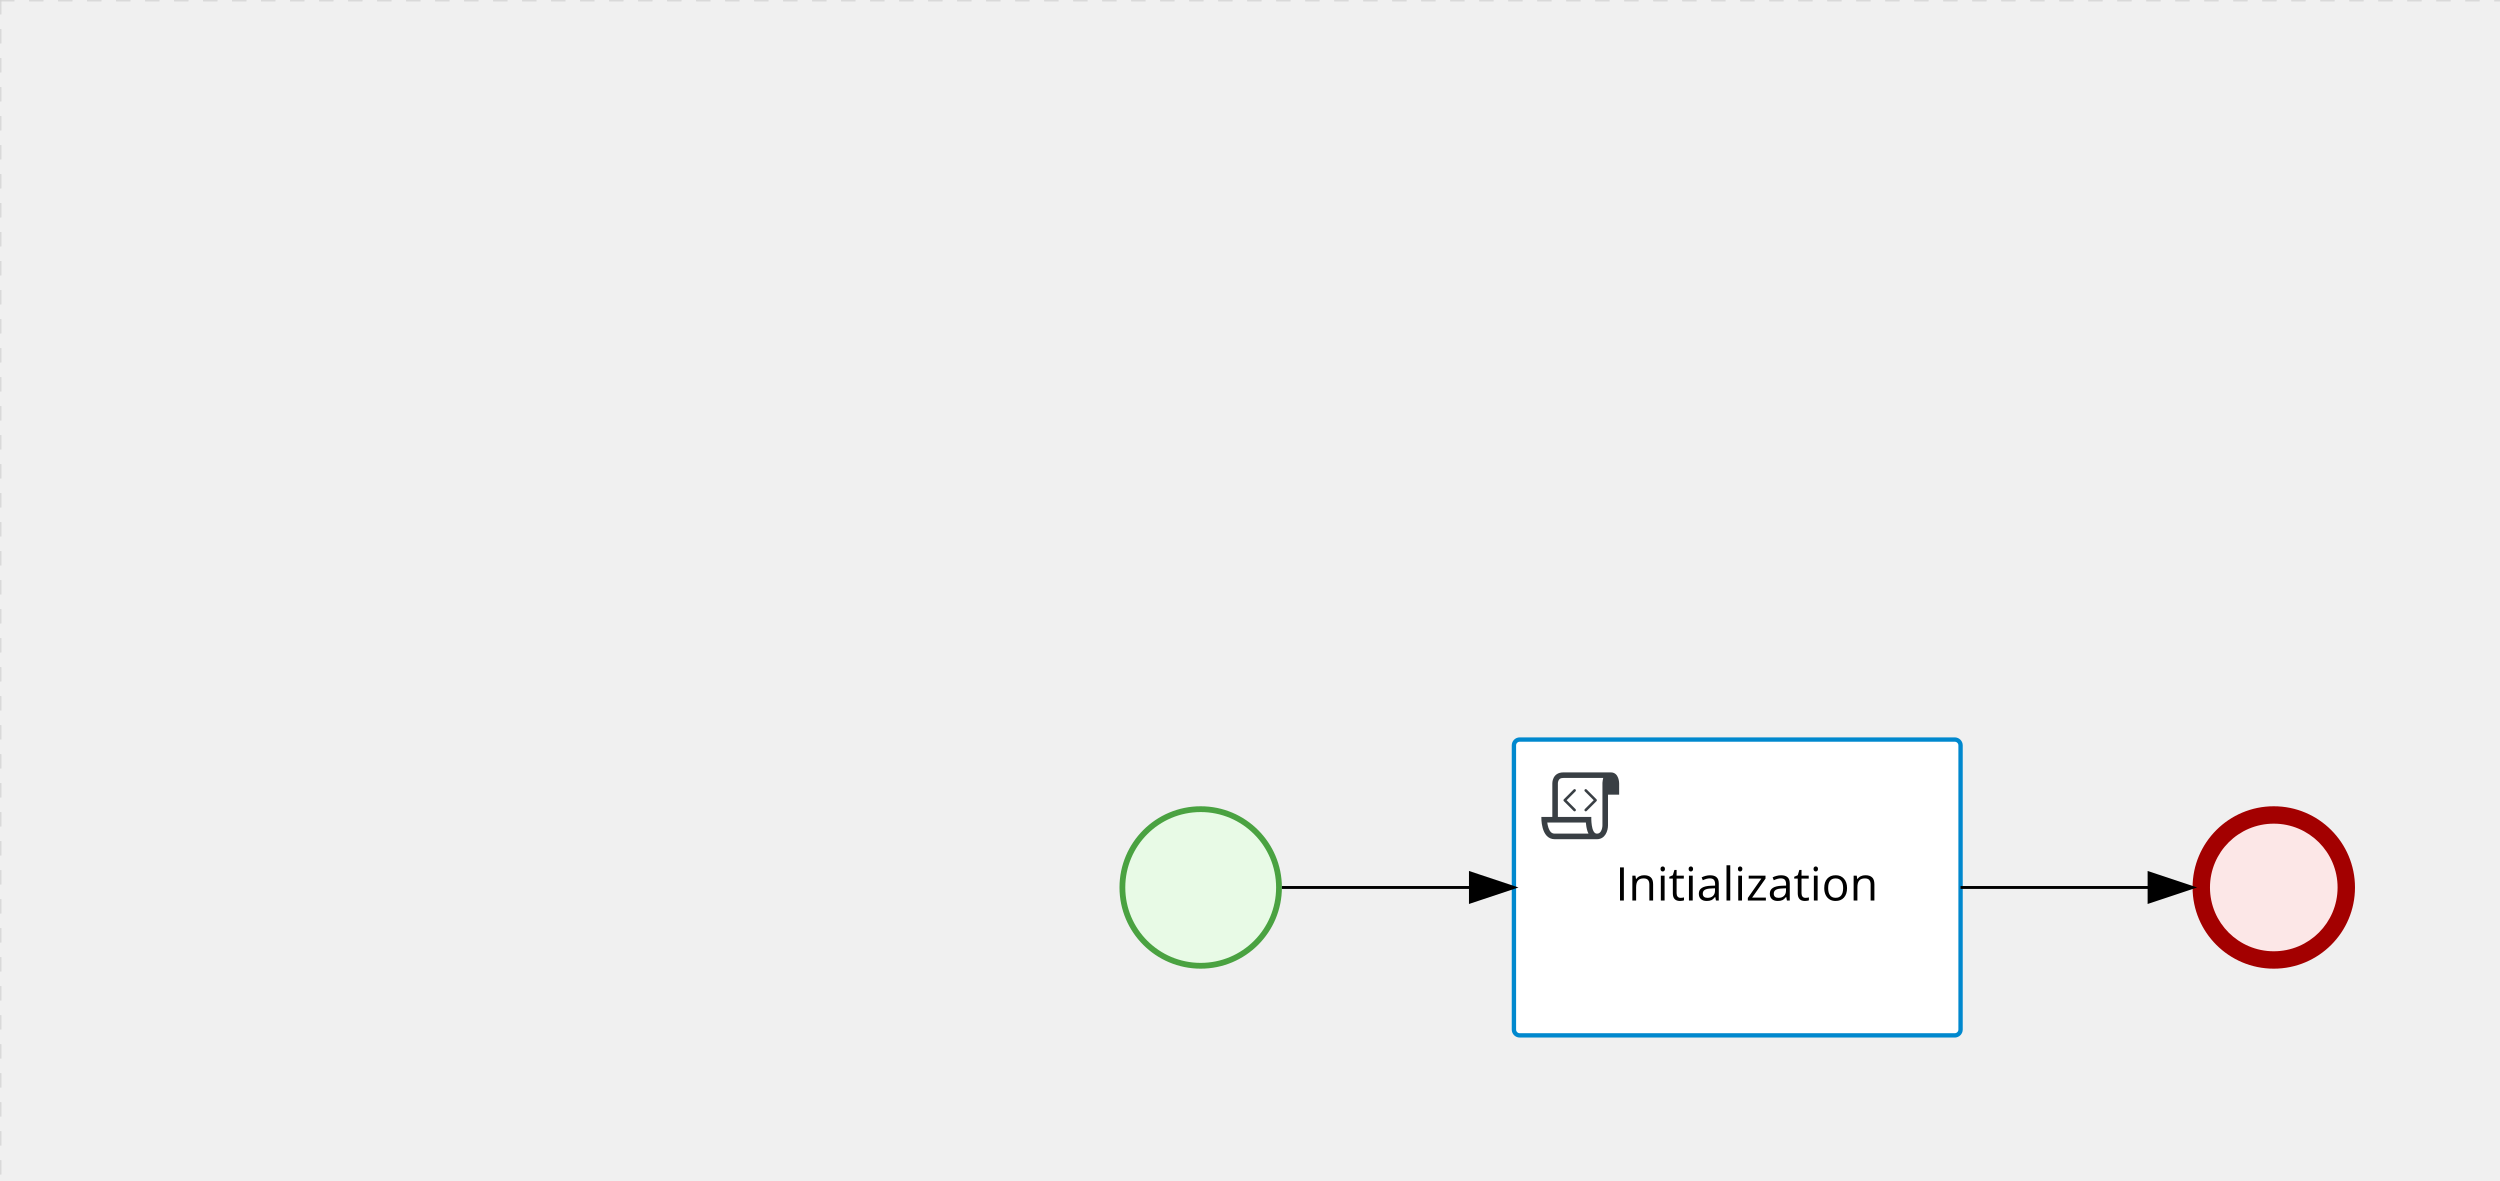
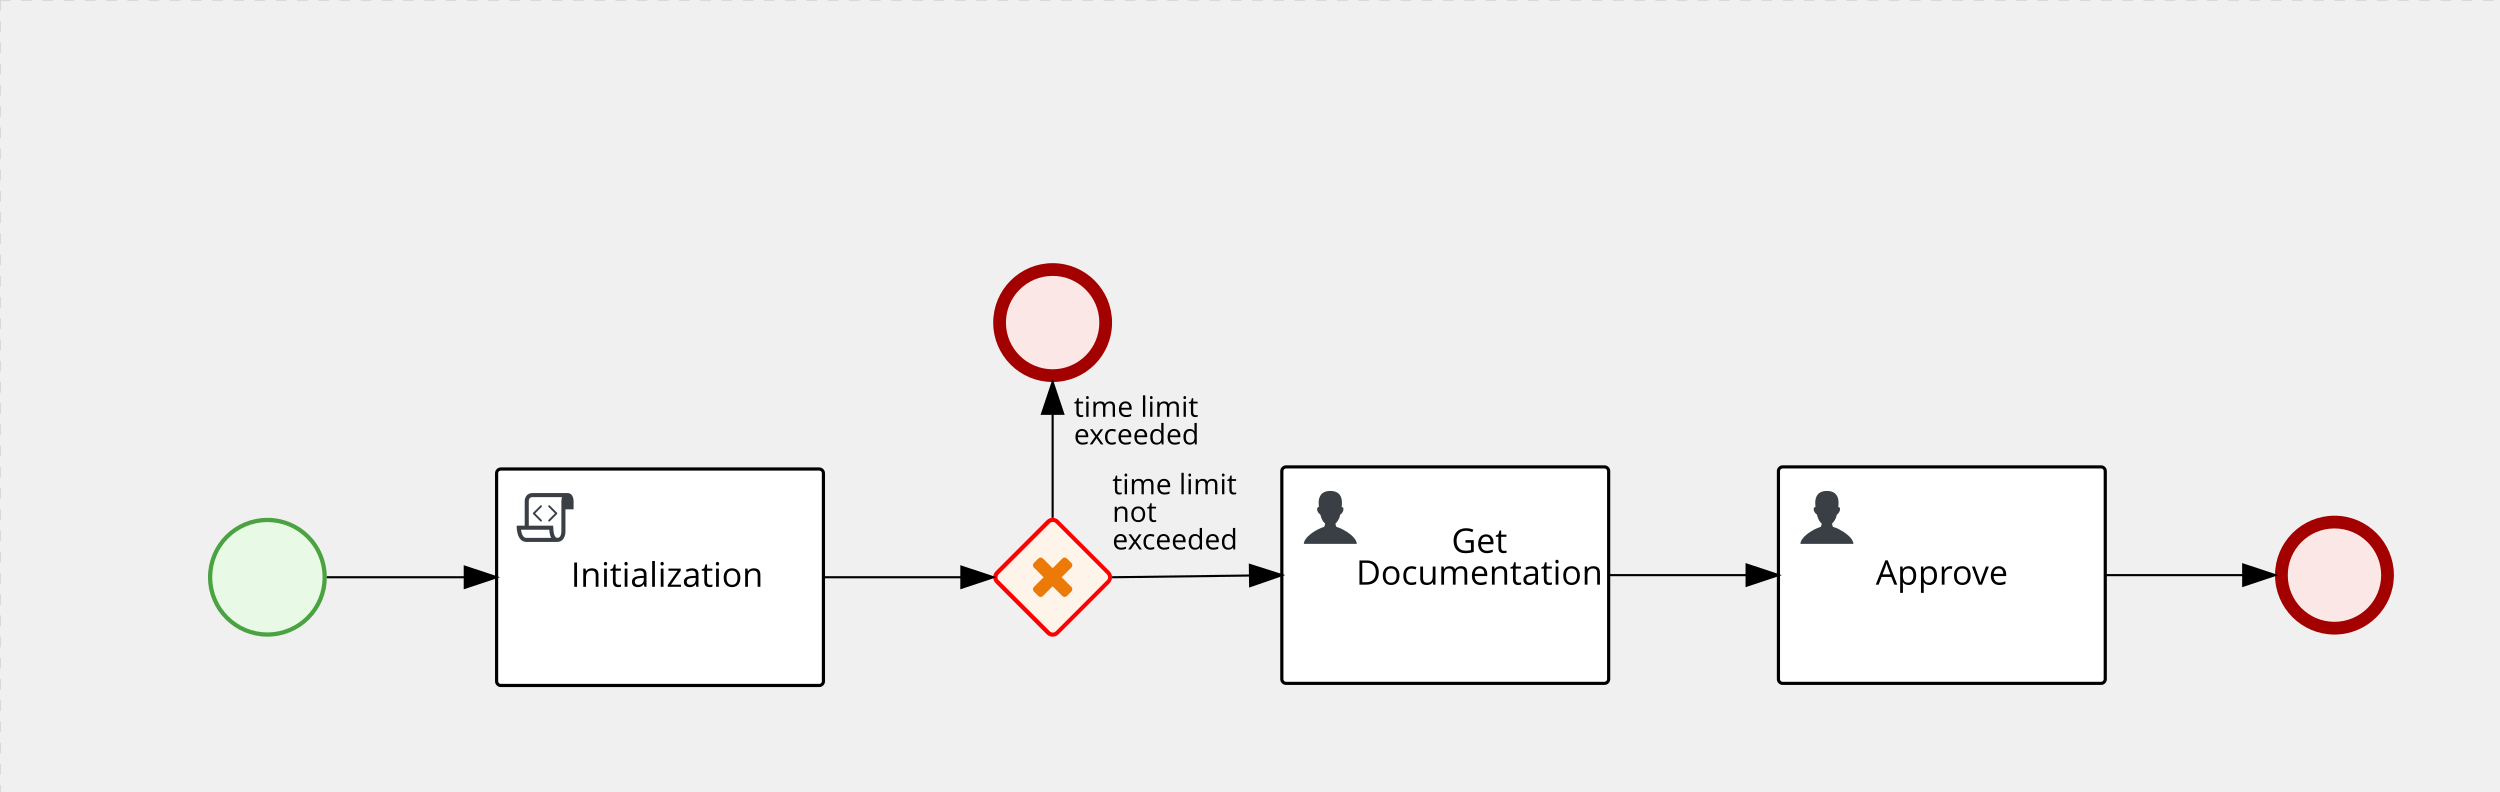
- <svg xmlns="http://www.w3.org/2000/svg" version="1.1" width="862" height="407" viewBox="0 0 862 407">
+ <svg xmlns="http://www.w3.org/2000/svg" version="1.1" width="1178" height="373" viewBox="0 0 1178 373">
  <defs />
  <g transform="matrix(1,0,0,1,0,0)">
    <g>
      <g>
        <g>
          <path fill="none" stroke="#d3d3d3" paint-order="fill stroke markers" d=" M 0 0 L 1200 0" stroke-miterlimit="10" stroke-opacity="0.8" stroke-dasharray="5" />
        </g>
        <g>
          <path fill="none" stroke="#d3d3d3" paint-order="fill stroke markers" d=" M 0 0 L 0 800" stroke-miterlimit="10" stroke-opacity="0.8" stroke-dasharray="5" />
        </g>
      </g>
-       <g id="_FCCEC836-21C0-4C56-BF0A-B349A650BBF1" bpmn2nodeid="_FCCEC836-21C0-4C56-BF0A-B349A650BBF1" transform="matrix(1,0,0,1,756,278)">
-         <g>
-           <path fill="none" stroke="none" />
-         </g>
-         <g transform="matrix(0.125,0,0,0.125,0,0)">
-           <g transform="matrix(1,0,0,1,0,0)">
-             <path fill="#fce7e7" stroke="none" id="_FCCEC836-21C0-4C56-BF0A-B349A650BBF1?shapeType=BACKGROUND" paint-order="stroke fill markers" d=" M 0 0 M 444 224 C 444 263.9 434.2 300.8 414.4 334.5 C 394.7 368.2 368 394.9 334.4 414.5 C 300.8 434.1 263.9 444 224 444 C 184.1 444 147.2 434.2 113.5 414.4 C 79.8 394.7 53.1 368 33.5 334.4 C 13.9 300.8 4 263.9 4 224 C 4 184.1 13.8 147.2 33.6 113.5 C 53.4 79.8 80.1 53.1 113.6 33.5 C 147.1 13.9 184.1 4 224 4 C 263.9 4 300.8 13.8 334.5 33.6 C 368.2 53.4 394.9 80.1 414.5 113.6 C 434.1 147.1 444 184.1 444 224 Z" />
-           </g>
-           <g>
-             <g transform="matrix(1,0,0,1,0,0)">
-               <g transform="matrix(1,0,0,1,0,0)">
-                 <path fill="#a30000" stroke="none" id="_FCCEC836-21C0-4C56-BF0A-B349A650BBF1?shapeType=BORDER&amp;renderType=FILL" paint-order="stroke fill markers" d=" M 0 0 M 224 0 C 100.3 0 0 100.3 0 224 C 0 347.7 100.3 448 224 448 C 347.7 448 448 347.7 448 224 C 448 100.3 347.7 0 224 0 Z M 0 0 M 224 400 C 126.8 400 48 321.2 48 224 C 48 126.8 126.8 48 224 48 C 321.2 48 400 126.8 400 224 C 400 321.2 321.2 400 224 400 Z" />
-               </g>
-             </g>
-           </g>
-         </g>
-         <g transform="matrix(1,0,0,1,28,61)" />
-       </g>
-       <g id="_6C5FFF33-91B9-4250-B123-9E26AAC919D0" bpmn2nodeid="_6C5FFF33-91B9-4250-B123-9E26AAC919D0" transform="matrix(1,0,0,1,522,255)">
+       <g id="_6C5FFF33-91B9-4250-B123-9E26AAC919D0" bpmn2nodeid="_6C5FFF33-91B9-4250-B123-9E26AAC919D0" transform="matrix(1,0,0,1,234,221)">
        <g>
          <path fill="none" stroke="none" />
        </g>
        <g transform="matrix(1,0,0,1,0,0)">
          <path fill="#ffffff" stroke="none" id="_6C5FFF33-91B9-4250-B123-9E26AAC919D0?shapeType=BACKGROUND" paint-order="stroke fill markers" d=" M 2 0 L 152 0 L 152 0 A 2 2 0 0 1 154 2 L 154 100 L 154 100 A 2 2 0 0 1 152 102 L 2 102 L 2 102 A 2 2 0 0 1 0 100 L 0 2 L 0 2 A 2 2 0 0 1 2 0 Z" />
        </g>
        <g transform="matrix(1,0,0,1,0,0)">
-           <path fill="none" stroke="rgb(0,136,206)" id="_6C5FFF33-91B9-4250-B123-9E26AAC919D0?shapeType=BORDER&amp;renderType=STROKE" paint-order="fill stroke markers" d=" M 2 0 L 152 0 L 152 0 A 2 2 0 0 1 154 2 L 154 100 L 154 100 A 2 2 0 0 1 152 102 L 2 102 L 2 102 A 2 2 0 0 1 0 100 L 0 2 L 0 2 A 2 2 0 0 1 2 0 Z" stroke-miterlimit="10" stroke-width="1.5" stroke-dasharray="" />
+           <path fill="none" stroke="rgb(0,0,0)" id="_6C5FFF33-91B9-4250-B123-9E26AAC919D0?shapeType=BORDER&amp;renderType=STROKE" paint-order="fill stroke markers" d=" M 2 0 L 152 0 L 152 0 A 2 2 0 0 1 154 2 L 154 100 L 154 100 A 2 2 0 0 1 152 102 L 2 102 L 2 102 A 2 2 0 0 1 0 100 L 0 2 L 0 2 A 2 2 0 0 1 2 0 Z" stroke-miterlimit="10" stroke-width="1.5" stroke-dasharray="" />
        </g>
        <g>
          <g transform="matrix(0.06,0,0,0.06,9.4,9.4)">
            <g transform="matrix(1,0,0,1,0,0)">
              <path fill="#393f44" stroke="none" id="_6C5FFF33-91B9-4250-B123-9E26AAC919D0undefined" paint-order="stroke fill markers" d=" M 0 0 M 197.3 130.2 C 194.4 127.3 189.6 127.3 186.7 130.2 L 130.2 186.7 C 127.3 189.6 127.3 194.4 130.2 197.3 L 186.7 253.8 C 188.1 255.3 190.1 256 192 256 C 193.9 256 195.9 255.3 197.3 253.7 C 200.2 250.8 200.2 246 197.3 243.1 L 146.2 192 L 197.3 140.8 C 200.2 137.9 200.2 133.1 197.3 130.2 Z" />
            </g>
            <g transform="matrix(1,0,0,1,0,0)">
              <path fill="#393f44" stroke="none" id="_6C5FFF33-91B9-4250-B123-9E26AAC919D0undefined" paint-order="stroke fill markers" d=" M 0 0 M 261.3 130.2 C 258.4 127.3 253.6 127.3 250.7 130.2 C 247.8 133.1 247.8 137.9 250.7 140.8 L 301.8 191.9 L 250.7 243 C 247.8 245.9 247.8 250.7 250.7 253.6 C 252.1 255.3 254.1 256 256 256 C 257.9 256 259.9 255.3 261.3 253.8 L 317.8 197.3 C 320.7 194.4 320.7 189.6 317.8 186.7 L 261.3 130.2 Z" />
            </g>
            <g transform="matrix(1,0,0,1,0,0)">
              <path fill="#393f44" stroke="none" id="_6C5FFF33-91B9-4250-B123-9E26AAC919D0undefined" paint-order="stroke fill markers" d=" M 0 0 M 400 32 C 400 32 152.8 32 128 32 C 62 32 64 96 64 96 L 64 288 L 1 288 C 1 288 -4 416 78 416 L 320 416 C 368 416 384 368 384 336 C 384 314.2 384 224.4 384 160 L 448 160 L 448 96 C 448 96 449 32 400 32 Z M 0 0 M 78 383.9 C 68.5 383.9 61.6 381.1 55.5 374.9 C 43.4 362.4 37.5 339.6 34.9 320 L 256.9 320 C 257.1 322.7 257.3 325.4 257.6 328.2 C 260 351.6 264.7 370.1 271.9 383.9 L 78 383.9 L 78 383.9 Z M 0 0 M 352 336 C 352 345.9 349.6 360.3 342.9 371 C 337.2 380.1 330.4 384 320 384 C 285 384 288 288 288 288 L 96 288 L 96 96 L 96 95.9 L 96 95.1 C 96 90.6 97.6 78.3 104.7 71.2 C 106.5 69.4 111.9 64 128 64 L 356.5 64 C 354.4 72.8 352.8 81.8 352.2 89.9 C 352.2 90.5 352.1 91.1 352.1 91.7 C 352.1 92 352.1 92.3 352.1 92.6 C 352 94.8 352 96 352 96 L 352 160 L 352 336 Z" />
            </g>
          </g>
        </g>
        <g transform="matrix(1,0,0,1,35,43.5)">
          <text fill="#000000" stroke="none" font-family="Open Sans" font-size="12pt" font-style="normal" font-weight="normal" text-decoration="normal" x="45.289" y="12" text-anchor="middle" dominant-baseline="alphabetic">Initialization</text>
        </g>
      </g>
-       <g id="_3A184CA3-F99C-49DD-B7DE-3F3FD1F5BD22" bpmn2nodeid="_3A184CA3-F99C-49DD-B7DE-3F3FD1F5BD22" transform="matrix(1,0,0,1,386,278)">
+       <g id="_3A184CA3-F99C-49DD-B7DE-3F3FD1F5BD22" bpmn2nodeid="_3A184CA3-F99C-49DD-B7DE-3F3FD1F5BD22" transform="matrix(1,0,0,1,98,244)">
        <g>
          <path fill="none" stroke="none" />
        </g>
        <g transform="matrix(0.125,0,0,0.125,0,0)">
          <g transform="matrix(1,0,0,1,0,0)">
            <path fill="#e8fae6" stroke="none" id="_3A184CA3-F99C-49DD-B7DE-3F3FD1F5BD22?shapeType=BACKGROUND" paint-order="stroke fill markers" d=" M 0 0 M 444 224 C 444 263.9 434.2 300.8 414.4 334.5 C 394.7 368.2 368 394.9 334.4 414.5 C 300.8 434.1 263.9 444 224 444 C 184.1 444 147.2 434.2 113.5 414.4 C 79.8 394.7 53.1 368 33.5 334.4 C 13.9 300.8 4 263.9 4 224 C 4 184.1 13.8 147.2 33.6 113.5 C 53.4 79.8 80.1 53.1 113.6 33.5 C 147.1 13.9 184.1 4 224 4 C 263.9 4 300.8 13.8 334.5 33.6 C 368.2 53.4 394.9 80.1 414.5 113.6 C 434.1 147.1 444 184.1 444 224 Z" />
          </g>
          <g>
            <g transform="matrix(1,0,0,1,0,0)">
              <g transform="matrix(1,0,0,1,0,0)">
-                 <path fill="#4aa241" stroke="none" id="_3A184CA3-F99C-49DD-B7DE-3F3FD1F5BD22?shapeType=BORDER&amp;renderType=FILL" paint-order="stroke fill markers" d=" M 0 0 M 224 0 C 100.3 0 0 100.3 0 224 C 0 347.7 100.3 448 224 448 C 347.7 448 448 347.7 448 224 C 448 100.3 347.7 0 224 0 Z M 0 0 M 224 432 C 109.1 432 16 338.9 16 224 C 16 109.1 109.1 16 224 16 C 338.9 16 432 109.1 432 224 C 432 338.9 338.9 432 224 432 Z" />
-               </g>
-             </g>
-           </g>
-         </g>
-         <g transform="matrix(1,0,0,1,28,61)" />
-       </g>
-       <g id="_1810472D-CD94-4823-A0BA-41E1F38510ED" bpmn2nodeid="_1810472D-CD94-4823-A0BA-41E1F38510ED">
-         <g>
-           <path fill="none" stroke="#000000" paint-order="fill stroke markers" d=" M 442 306 L 507 306" stroke-miterlimit="10" stroke-dasharray="" />
-         </g>
-         <g transform="matrix(1,0,0,1,442,306)" />
-         <g transform="matrix(6.123233995736766e-17,1,-1,6.123233995736766e-17,522,301)">
+                 <path fill="rgb(74,162,65)" stroke="none" id="_3A184CA3-F99C-49DD-B7DE-3F3FD1F5BD22?shapeType=BORDER&amp;renderType=FILL" paint-order="stroke fill markers" d=" M 0 0 M 224 0 C 100.3 0 0 100.3 0 224 C 0 347.7 100.3 448 224 448 C 347.7 448 448 347.7 448 224 C 448 100.3 347.7 0 224 0 Z M 0 0 M 224 432 C 109.1 432 16 338.9 16 224 C 16 109.1 109.1 16 224 16 C 338.9 16 432 109.1 432 224 C 432 338.9 338.9 432 224 432 Z" />
+               </g>
+             </g>
+           </g>
+         </g>
+         <g transform="matrix(1,0,0,1,28,61)" />
+       </g>
+       <g id="_1810472D-CD94-4823-A0BA-41E1F38510ED" bpmn2nodeid="_1810472D-CD94-4823-A0BA-41E1F38510ED" transform="matrix(1,0,0,1,0,0)">
+         <g>
+           <path fill="none" stroke="rgb(0,0,0)" paint-order="fill stroke markers" d=" M 154 272 L 219 272" stroke-miterlimit="10" stroke-dasharray="" />
+         </g>
+         <g transform="matrix(1,0,0,1,154,272)" />
+         <g transform="matrix(6.123233995736766e-17,1,-1,6.123233995736766e-17,234,267)">
+           <path fill="rgb(0,0,0)" stroke="rgb(0,0,0)" paint-order="fill stroke markers" d=" M 10 15 L 0 15 L 5 0 Z" stroke-miterlimit="10" stroke-dasharray="" />
+         </g>
+         <g transform="matrix(1,0,0,1,154,262)" />
+       </g>
+       <g transform="matrix(1,0,0,1,98,244)" />
+       <g id="_8B9699BE-4285-4A14-9228-6E339A7ADF9D" bpmn2nodeid="_8B9699BE-4285-4A14-9228-6E339A7ADF9D" transform="matrix(1,0,0,1,468,244)">
+         <g>
+           <path fill="none" stroke="none" />
+         </g>
+         <g transform="matrix(0.125,0,0,0.125,0,0)">
+           <g transform="matrix(1,0,0,1,0,0)">
+             <path fill="#fef4ea" stroke="none" id="_8B9699BE-4285-4A14-9228-6E339A7ADF9D?shapeType=BACKGROUND" paint-order="stroke fill markers" d=" M 0 0 M 224.4 4.3 C 216.4 4.3 208.4 7.3 202.3 13.4 L 13.5 202.2 C 1.3 214.4 1.3 234.2 13.5 246.4 L 202.2 435.1 C 208.3 441.2 216.4 444.2 224.3 444.2 C 232.2 444.2 240.3 441.2 246.4 435.1 L 435.1 246.4 C 447.3 234.2 447.3 214.4 435.1 202.2 L 246.5 13.4 C 240.4 7.3 232.4 4.3 224.4 4.3 L 224.4 4.3 Z" />
+           </g>
+           <g>
+             <g transform="matrix(1,0,0,1,0,0)">
+               <g transform="matrix(1,0,0,1,0,0)">
+                 <path fill="rgb(255,0,0)" stroke="none" id="_8B9699BE-4285-4A14-9228-6E339A7ADF9D?shapeType=BORDER&amp;renderType=FILL" paint-order="stroke fill markers" d=" M 0 0 M 20.8 212.7 L 213.3 20.2 C 219.6 13.9 229.7 13.9 235.9 20.2 L 428.4 212.7 C 434.7 219 434.7 229.1 428.4 235.3 L 235.9 427.8 C 229.6 434.1 219.5 434.1 213.3 427.8 L 20.8 235.3 C 14.5 229.1 14.5 218.9 20.8 212.7 L 20.8 212.7 Z M 0 0 M 0 224 C 0 232.1 3.1 240.3 9.3 246.5 L 201.5 438.7 C 213.9 451.1 234.1 451.1 246.5 438.7 L 438.7 246.5 C 444.9 240.3 448 232.1 448 224 C 448 215.9 444.9 207.7 438.7 201.5 L 246.5 9.3 C 234.1 -3.1 213.9 -3.1 201.5 9.3 L 9.3 201.5 C 3.1 207.7 0 215.9 0 224 L 0 224 Z" />
+               </g>
+             </g>
+           </g>
+           <g>
+             <g transform="matrix(1,0,0,1,0,0)">
+               <g transform="matrix(1,0,0,1,0,0)">
+                 <path fill="#ec7a08" stroke="none" id="_8B9699BE-4285-4A14-9228-6E339A7ADF9Dundefined" paint-order="stroke fill markers" d=" M 0 0 M 298.2 269.2 C 298.2 272.6 297.1 275.3 294.7 277.7 L 277.7 294.7 C 275.3 297.1 272.6 298.2 269.2 298.2 C 265.8 298.2 263.1 297.1 260.7 294.7 L 224 258 L 187.2 294.8 C 184.8 297.2 182.1 298.3 178.7 298.3 C 175.3 298.3 172.6 297.2 170.2 294.8 L 153.2 277.8 C 150.8 275.4 149.7 272.7 149.7 269.3 C 149.7 265.9 150.8 263.2 153.2 260.8 L 190 224 L 153.2 187.2 C 150.8 184.8 149.7 182 149.7 178.7 C 149.7 175.3 150.8 172.5 153.2 170.2 L 170.2 153.2 C 172.6 150.8 175.3 149.7 178.7 149.7 C 182.1 149.7 184.8 150.8 187.2 153.2 L 224 190 L 260.8 153.2 C 263.2 150.8 265.9 149.7 269.3 149.7 C 272.7 149.7 275.4 150.8 277.8 153.2 L 294.8 170.2 C 297.2 172.5 298.3 175.3 298.3 178.7 C 298.3 182 297.2 184.8 294.8 187.2 L 258 224 L 294.8 260.8 C 297.1 263.1 298.2 265.9 298.2 269.2 Z" />
+               </g>
+             </g>
+           </g>
+         </g>
+         <g transform="matrix(1,0,0,1,28,61)" />
+       </g>
+       <g id="_DA8A6001-DFE9-44BC-BDAE-E2D171B53BBB" bpmn2nodeid="_DA8A6001-DFE9-44BC-BDAE-E2D171B53BBB">
+         <g>
+           <path fill="none" stroke="#000000" paint-order="fill stroke markers" d=" M 388 272 L 453 272" stroke-miterlimit="10" stroke-dasharray="" />
+         </g>
+         <g transform="matrix(1,0,0,1,388,272)" />
+         <g transform="matrix(6.123233995736766e-17,1,-1,6.123233995736766e-17,468,267)">
          <path fill="#000000" stroke="#000000" paint-order="fill stroke markers" d=" M 10 15 L 0 15 L 5 0 Z" stroke-miterlimit="10" stroke-dasharray="" />
        </g>
-         <g transform="matrix(1,0,0,1,442,296)" />
-       </g>
-       <g id="_5844B657-5DAC-4829-A7CF-69FA24C8343D" bpmn2nodeid="_5844B657-5DAC-4829-A7CF-69FA24C8343D">
-         <g>
-           <path fill="none" stroke="#000000" paint-order="fill stroke markers" d=" M 676 306 L 741 306" stroke-miterlimit="10" stroke-dasharray="" />
-         </g>
-         <g transform="matrix(1,0,0,1,676,306)" />
-         <g transform="matrix(6.123233995736766e-17,1,-1,6.123233995736766e-17,756,301)">
+         <g transform="matrix(1,0,0,1,388,262)" />
+       </g>
+       <g transform="matrix(1,0,0,1,468,244)" />
+       <g id="_205BC3A4-79D2-431A-BB64-688243BE103B" bpmn2nodeid="_205BC3A4-79D2-431A-BB64-688243BE103B" transform="matrix(1,0,0,1,468,124)">
+         <g>
+           <path fill="none" stroke="none" />
+         </g>
+         <g transform="matrix(0.125,0,0,0.125,0,0)">
+           <g transform="matrix(1,0,0,1,0,0)">
+             <path fill="#fce7e7" stroke="none" id="_205BC3A4-79D2-431A-BB64-688243BE103B?shapeType=BACKGROUND" paint-order="stroke fill markers" d=" M 0 0 M 444 224 C 444 263.9 434.2 300.8 414.4 334.5 C 394.7 368.2 368 394.9 334.4 414.5 C 300.8 434.1 263.9 444 224 444 C 184.1 444 147.2 434.2 113.5 414.4 C 79.8 394.7 53.1 368 33.5 334.4 C 13.9 300.8 4 263.9 4 224 C 4 184.1 13.8 147.2 33.6 113.5 C 53.4 79.8 80.1 53.1 113.6 33.5 C 147.1 13.9 184.1 4 224 4 C 263.9 4 300.8 13.8 334.5 33.6 C 368.2 53.4 394.9 80.1 414.5 113.6 C 434.1 147.1 444 184.1 444 224 Z" />
+           </g>
+           <g>
+             <g transform="matrix(1,0,0,1,0,0)">
+               <g transform="matrix(1,0,0,1,0,0)">
+                 <path fill="rgb(163,0,0)" stroke="none" id="_205BC3A4-79D2-431A-BB64-688243BE103B?shapeType=BORDER&amp;renderType=FILL" paint-order="stroke fill markers" d=" M 0 0 M 224 0 C 100.3 0 0 100.3 0 224 C 0 347.7 100.3 448 224 448 C 347.7 448 448 347.7 448 224 C 448 100.3 347.7 0 224 0 Z M 0 0 M 224 400 C 126.8 400 48 321.2 48 224 C 48 126.8 126.8 48 224 48 C 321.2 48 400 126.8 400 224 C 400 321.2 321.2 400 224 400 Z" />
+               </g>
+             </g>
+           </g>
+         </g>
+         <g transform="matrix(1,0,0,1,28,61)" />
+       </g>
+       <g id="_FD433635-B082-4C68-9D2B-4335E6051480" bpmn2nodeid="_FD433635-B082-4C68-9D2B-4335E6051480">
+         <g>
+           <path fill="none" stroke="rgb(0,0,0)" paint-order="fill stroke markers" d=" M 496 244 L 496 195" stroke-miterlimit="10" stroke-dasharray="" />
+         </g>
+         <g transform="matrix(1,0,0,1,496,244)" />
+         <g transform="matrix(1,0,0,1,491,180)">
+           <path fill="rgb(0,0,0)" stroke="rgb(0,0,0)" paint-order="fill stroke markers" d=" M 10 15 L 0 15 L 5 0 Z" stroke-miterlimit="10" stroke-dasharray="" />
+         </g>
+         <g transform="matrix(1,0,0,1,506,186)">
+           <text fill="#000000" stroke="none" font-family="Open Sans" font-size="10pt" font-style="normal" font-weight="normal" text-decoration="normal" x="0" y="10.4" text-anchor="start" dominant-baseline="alphabetic">time limit  </text>
+           <text fill="#000000" stroke="none" font-family="Open Sans" font-size="10pt" font-style="normal" font-weight="normal" text-decoration="normal" x="0" y="23.4" text-anchor="start" dominant-baseline="alphabetic">exceeded </text>
+         </g>
+       </g>
+       <g transform="matrix(1,0,0,1,468,124)" />
+       <g transform="matrix(1,0,0,1,234,221)" />
+       <g id="_15E8B069-9BDF-4B41-BB1E-41D33B1ED5B9" bpmn2nodeid="_15E8B069-9BDF-4B41-BB1E-41D33B1ED5B9" transform="matrix(1,0,0,1,604,220)">
+         <g>
+           <path fill="none" stroke="none" />
+         </g>
+         <g transform="matrix(1,0,0,1,0,0)">
+           <path fill="#ffffff" stroke="none" id="_15E8B069-9BDF-4B41-BB1E-41D33B1ED5B9?shapeType=BACKGROUND" paint-order="stroke fill markers" d=" M 2 0 L 152 0 L 152 0 A 2 2 0 0 1 154 2 L 154 100 L 154 100 A 2 2 0 0 1 152 102 L 2 102 L 2 102 A 2 2 0 0 1 0 100 L 0 2 L 0 2 A 2 2 0 0 1 2 0 Z" />
+         </g>
+         <g transform="matrix(1,0,0,1,0,0)">
+           <path fill="none" stroke="rgb(0,0,0)" id="_15E8B069-9BDF-4B41-BB1E-41D33B1ED5B9?shapeType=BORDER&amp;renderType=STROKE" paint-order="fill stroke markers" d=" M 2 0 L 152 0 L 152 0 A 2 2 0 0 1 154 2 L 154 100 L 154 100 A 2 2 0 0 1 152 102 L 2 102 L 2 102 A 2 2 0 0 1 0 100 L 0 2 L 0 2 A 2 2 0 0 1 2 0 Z" stroke-miterlimit="10" stroke-width="1.5" stroke-dasharray="" />
+         </g>
+         <g>
+           <g transform="matrix(0.06,0,0,0.06,9.4,9.4)">
+             <g transform="matrix(1,0,0,1,0,0)">
+               <path fill="#393f44" stroke="none" id="_15E8B069-9BDF-4B41-BB1E-41D33B1ED5B9undefined" paint-order="stroke fill markers" d=" M 0 0 M 16 445.21 C 16 440.869 18.784 431.129 22.001 424.217 C 35.768 394.64 77.283 359.28 129 333.084 C 144.516 325.224 157.347 319.964 167.807 317.174 C 171.932 316.074 175.729 314.414 176.525 313.363 C 178.894 310.234 180.914 302.908 181.727 294.5 L 182.5 286.5 L 178.507 283.455 C 166.303 274.146 154.284 251.678 148.04 226.5 C 145.611 216.707 145.056 215.462 142.984 215.158 C 141.703 214.97 138.083 212.243 134.939 209.099 C 123.233 197.393 116.891 177.376 121.44 166.49 C 123.002 162.751 128.155 159.01 131.75 159.004 C 134.448 159 134.471 158.603 132.914 138.788 C 130.927 113.496 134.279 92.265 143.132 74.076 C 152.232 55.38 167.569 42.882 189.049 36.66 C 210.203 30.532 237.797 30.532 258.951 36.66 C 300.042 48.563 318.958 83.806 314.955 141 C 314.32 150.075 313.624 157.788 313.409 158.14 C 313.194 158.493 314.575 159.073 316.479 159.43 C 328.929 161.766 330.986 177.018 321.496 196.621 C 316.903 206.109 309.357 214.508 304.817 215.185 C 303.023 215.453 302.293 217.146 299.943 226.5 C 296.659 239.567 294.474 245.305 287.948 257.995 C 282.491 268.606 273.035 281.109 268.108 284.229 L 264.871 286.278 L 265.518 292.889 C 266.345 301.33 268.639 309.871 270.877 312.837 C 272.067 314.415 275.002 315.79 280.063 317.139 C 291.069 320.075 303.617 325.274 321 334.102 C 369.815 358.891 410.848 393.758 425.032 422.5 C 429.07 430.682 432 440.232 432 445.21 L 432 448 L 224 448 L 16 448 L 16 445.21 Z" />
+             </g>
+           </g>
+         </g>
+         <g transform="matrix(1,0,0,1,4.04,13.68)">
+           <g transform="matrix(0.04,0,0,0.04,63.36,69.12)">
+             <g transform="matrix(1,0,0,1,0,0)">
+               <path fill="none" stroke="none" />
+             </g>
+             <g transform="matrix(1,0,0,1,0,0)">
+               <path fill="none" stroke="none" />
+             </g>
+           </g>
+         </g>
+         <g transform="matrix(1,0,0,1,35,28.5)">
+           <text fill="#000000" stroke="none" font-family="Open Sans" font-size="12pt" font-style="normal" font-weight="normal" text-decoration="normal" x="58.086" y="12" text-anchor="middle" dominant-baseline="alphabetic">          Get            </text>
+           <text fill="#000000" stroke="none" font-family="Open Sans" font-size="12pt" font-style="normal" font-weight="normal" text-decoration="normal" x="58.086" y="27" text-anchor="middle" dominant-baseline="alphabetic">Documentation</text>
+         </g>
+       </g>
+       <g id="_E4F84370-C4F6-47C5-A7E6-713FDCC0C684" bpmn2nodeid="_E4F84370-C4F6-47C5-A7E6-713FDCC0C684">
+         <g>
+           <path fill="none" stroke="rgb(0,0,0)" paint-order="fill stroke markers" d=" M 524 272 L 589.001 271.187" stroke-miterlimit="10" stroke-dasharray="" />
+         </g>
+         <g transform="matrix(1,0,0,1,524,272)" />
+         <g transform="matrix(0.01249902,0.9999219,-0.9999219,0.01249902,603.9375,266.0004)">
+           <path fill="rgb(0,0,0)" stroke="rgb(0,0,0)" paint-order="fill stroke markers" d=" M 10 15 L 0 15 L 5 0 Z" stroke-miterlimit="10" stroke-dasharray="" />
+         </g>
+         <g transform="matrix(1,0,0,1,524.125,222.5008)">
+           <text fill="#000000" stroke="none" font-family="Open Sans" font-size="10pt" font-style="normal" font-weight="normal" text-decoration="normal" x="0" y="10.4" text-anchor="start" dominant-baseline="alphabetic">time limit      </text>
+           <text fill="#000000" stroke="none" font-family="Open Sans" font-size="10pt" font-style="normal" font-weight="normal" text-decoration="normal" x="0" y="23.4" text-anchor="start" dominant-baseline="alphabetic">not                 </text>
+           <text fill="#000000" stroke="none" font-family="Open Sans" font-size="10pt" font-style="normal" font-weight="normal" text-decoration="normal" x="0" y="36.4" text-anchor="start" dominant-baseline="alphabetic">exceeded      </text>
+         </g>
+       </g>
+       <g id="_87730EFB-C2B8-4CFD-BE5E-4B61BD4DDD0C" bpmn2nodeid="_87730EFB-C2B8-4CFD-BE5E-4B61BD4DDD0C" transform="matrix(1,0,0,1,838,220)">
+         <g>
+           <path fill="none" stroke="none" />
+         </g>
+         <g transform="matrix(1,0,0,1,0,0)">
+           <path fill="#ffffff" stroke="none" id="_87730EFB-C2B8-4CFD-BE5E-4B61BD4DDD0C?shapeType=BACKGROUND" paint-order="stroke fill markers" d=" M 2 0 L 152 0 L 152 0 A 2 2 0 0 1 154 2 L 154 100 L 154 100 A 2 2 0 0 1 152 102 L 2 102 L 2 102 A 2 2 0 0 1 0 100 L 0 2 L 0 2 A 2 2 0 0 1 2 0 Z" />
+         </g>
+         <g transform="matrix(1,0,0,1,0,0)">
+           <path fill="none" stroke="rgb(0,0,0)" id="_87730EFB-C2B8-4CFD-BE5E-4B61BD4DDD0C?shapeType=BORDER&amp;renderType=STROKE" paint-order="fill stroke markers" d=" M 2 0 L 152 0 L 152 0 A 2 2 0 0 1 154 2 L 154 100 L 154 100 A 2 2 0 0 1 152 102 L 2 102 L 2 102 A 2 2 0 0 1 0 100 L 0 2 L 0 2 A 2 2 0 0 1 2 0 Z" stroke-miterlimit="10" stroke-width="1.5" stroke-dasharray="" />
+         </g>
+         <g>
+           <g transform="matrix(0.06,0,0,0.06,9.4,9.4)">
+             <g transform="matrix(1,0,0,1,0,0)">
+               <path fill="#393f44" stroke="none" id="_87730EFB-C2B8-4CFD-BE5E-4B61BD4DDD0Cundefined" paint-order="stroke fill markers" d=" M 0 0 M 16 445.21 C 16 440.869 18.784 431.129 22.001 424.217 C 35.768 394.64 77.283 359.28 129 333.084 C 144.516 325.224 157.347 319.964 167.807 317.174 C 171.932 316.074 175.729 314.414 176.525 313.363 C 178.894 310.234 180.914 302.908 181.727 294.5 L 182.5 286.5 L 178.507 283.455 C 166.303 274.146 154.284 251.678 148.04 226.5 C 145.611 216.707 145.056 215.462 142.984 215.158 C 141.703 214.97 138.083 212.243 134.939 209.099 C 123.233 197.393 116.891 177.376 121.44 166.49 C 123.002 162.751 128.155 159.01 131.75 159.004 C 134.448 159 134.471 158.603 132.914 138.788 C 130.927 113.496 134.279 92.265 143.132 74.076 C 152.232 55.38 167.569 42.882 189.049 36.66 C 210.203 30.532 237.797 30.532 258.951 36.66 C 300.042 48.563 318.958 83.806 314.955 141 C 314.32 150.075 313.624 157.788 313.409 158.14 C 313.194 158.493 314.575 159.073 316.479 159.43 C 328.929 161.766 330.986 177.018 321.496 196.621 C 316.903 206.109 309.357 214.508 304.817 215.185 C 303.023 215.453 302.293 217.146 299.943 226.5 C 296.659 239.567 294.474 245.305 287.948 257.995 C 282.491 268.606 273.035 281.109 268.108 284.229 L 264.871 286.278 L 265.518 292.889 C 266.345 301.33 268.639 309.871 270.877 312.837 C 272.067 314.415 275.002 315.79 280.063 317.139 C 291.069 320.075 303.617 325.274 321 334.102 C 369.815 358.891 410.848 393.758 425.032 422.5 C 429.07 430.682 432 440.232 432 445.21 L 432 448 L 224 448 L 16 448 L 16 445.21 Z" />
+             </g>
+           </g>
+         </g>
+         <g transform="matrix(1,0,0,1,4.04,13.68)">
+           <g transform="matrix(0.04,0,0,0.04,63.36,69.12)">
+             <g transform="matrix(1,0,0,1,0,0)">
+               <path fill="none" stroke="none" />
+             </g>
+             <g transform="matrix(1,0,0,1,0,0)">
+               <path fill="none" stroke="none" />
+             </g>
+           </g>
+         </g>
+         <g transform="matrix(1,0,0,1,45.85938,43.5)">
+           <text fill="#000000" stroke="none" font-family="Open Sans" font-size="12pt" font-style="normal" font-weight="normal" text-decoration="normal" x="31.141" y="12" text-anchor="middle" dominant-baseline="alphabetic">Approve</text>
+         </g>
+       </g>
+       <g id="_5AD24FB3-1A44-4A40-9DEA-D95EC380157B" bpmn2nodeid="_5AD24FB3-1A44-4A40-9DEA-D95EC380157B">
+         <g>
+           <path fill="none" stroke="#000000" paint-order="fill stroke markers" d=" M 758 271 L 823 271" stroke-miterlimit="10" stroke-dasharray="" />
+         </g>
+         <g transform="matrix(1,0,0,1,758,271)" />
+         <g transform="matrix(6.123233995736766e-17,1,-1,6.123233995736766e-17,838,266)">
          <path fill="#000000" stroke="#000000" paint-order="fill stroke markers" d=" M 10 15 L 0 15 L 5 0 Z" stroke-miterlimit="10" stroke-dasharray="" />
        </g>
-         <g transform="matrix(1,0,0,1,676,296)" />
-       </g>
-       <g transform="matrix(1,0,0,1,756,278)" />
-       <g transform="matrix(1,0,0,1,386,278)" />
-       <g transform="matrix(1,0,0,1,522,255)" />
+         <g transform="matrix(1,0,0,1,758,261)" />
+       </g>
+       <g id="_9C6BA423-692B-43F2-B804-9392C7293442" bpmn2nodeid="_9C6BA423-692B-43F2-B804-9392C7293442" transform="matrix(1,0,0,1,1072,243)">
+         <g>
+           <path fill="none" stroke="none" />
+         </g>
+         <g transform="matrix(0.125,0,0,0.125,0,0)">
+           <g transform="matrix(1,0,0,1,0,0)">
+             <path fill="#fce7e7" stroke="none" id="_9C6BA423-692B-43F2-B804-9392C7293442?shapeType=BACKGROUND" paint-order="stroke fill markers" d=" M 0 0 M 444 224 C 444 263.9 434.2 300.8 414.4 334.5 C 394.7 368.2 368 394.9 334.4 414.5 C 300.8 434.1 263.9 444 224 444 C 184.1 444 147.2 434.2 113.5 414.4 C 79.8 394.7 53.1 368 33.5 334.4 C 13.9 300.8 4 263.9 4 224 C 4 184.1 13.8 147.2 33.6 113.5 C 53.4 79.8 80.1 53.1 113.6 33.5 C 147.1 13.9 184.1 4 224 4 C 263.9 4 300.8 13.8 334.5 33.6 C 368.2 53.4 394.9 80.1 414.5 113.6 C 434.1 147.1 444 184.1 444 224 Z" />
+           </g>
+           <g>
+             <g transform="matrix(1,0,0,1,0,0)">
+               <g transform="matrix(1,0,0,1,0,0)">
+                 <path fill="rgb(163,0,0)" stroke="none" id="_9C6BA423-692B-43F2-B804-9392C7293442?shapeType=BORDER&amp;renderType=FILL" paint-order="stroke fill markers" d=" M 0 0 M 224 0 C 100.3 0 0 100.3 0 224 C 0 347.7 100.3 448 224 448 C 347.7 448 448 347.7 448 224 C 448 100.3 347.7 0 224 0 Z M 0 0 M 224 400 C 126.8 400 48 321.2 48 224 C 48 126.8 126.8 48 224 48 C 321.2 48 400 126.8 400 224 C 400 321.2 321.2 400 224 400 Z" />
+               </g>
+             </g>
+           </g>
+         </g>
+         <g transform="matrix(1,0,0,1,28,61)" />
+       </g>
+       <g id="_584191DA-DB70-41F5-A420-F445C1F94314" bpmn2nodeid="_584191DA-DB70-41F5-A420-F445C1F94314">
+         <g>
+           <path fill="none" stroke="#000000" paint-order="fill stroke markers" d=" M 992 271 L 1057 271" stroke-miterlimit="10" stroke-dasharray="" />
+         </g>
+         <g transform="matrix(1,0,0,1,992,271)" />
+         <g transform="matrix(6.123233995736766e-17,1,-1,6.123233995736766e-17,1072,266)">
+           <path fill="#000000" stroke="#000000" paint-order="fill stroke markers" d=" M 10 15 L 0 15 L 5 0 Z" stroke-miterlimit="10" stroke-dasharray="" />
+         </g>
+         <g transform="matrix(1,0,0,1,992,261)" />
+       </g>
+       <g transform="matrix(1,0,0,1,1072,243)" />
+       <g transform="matrix(1,0,0,1,838,220)" />
+       <g transform="matrix(1,0,0,1,604,220)" />
    </g>
  </g>
</svg>
